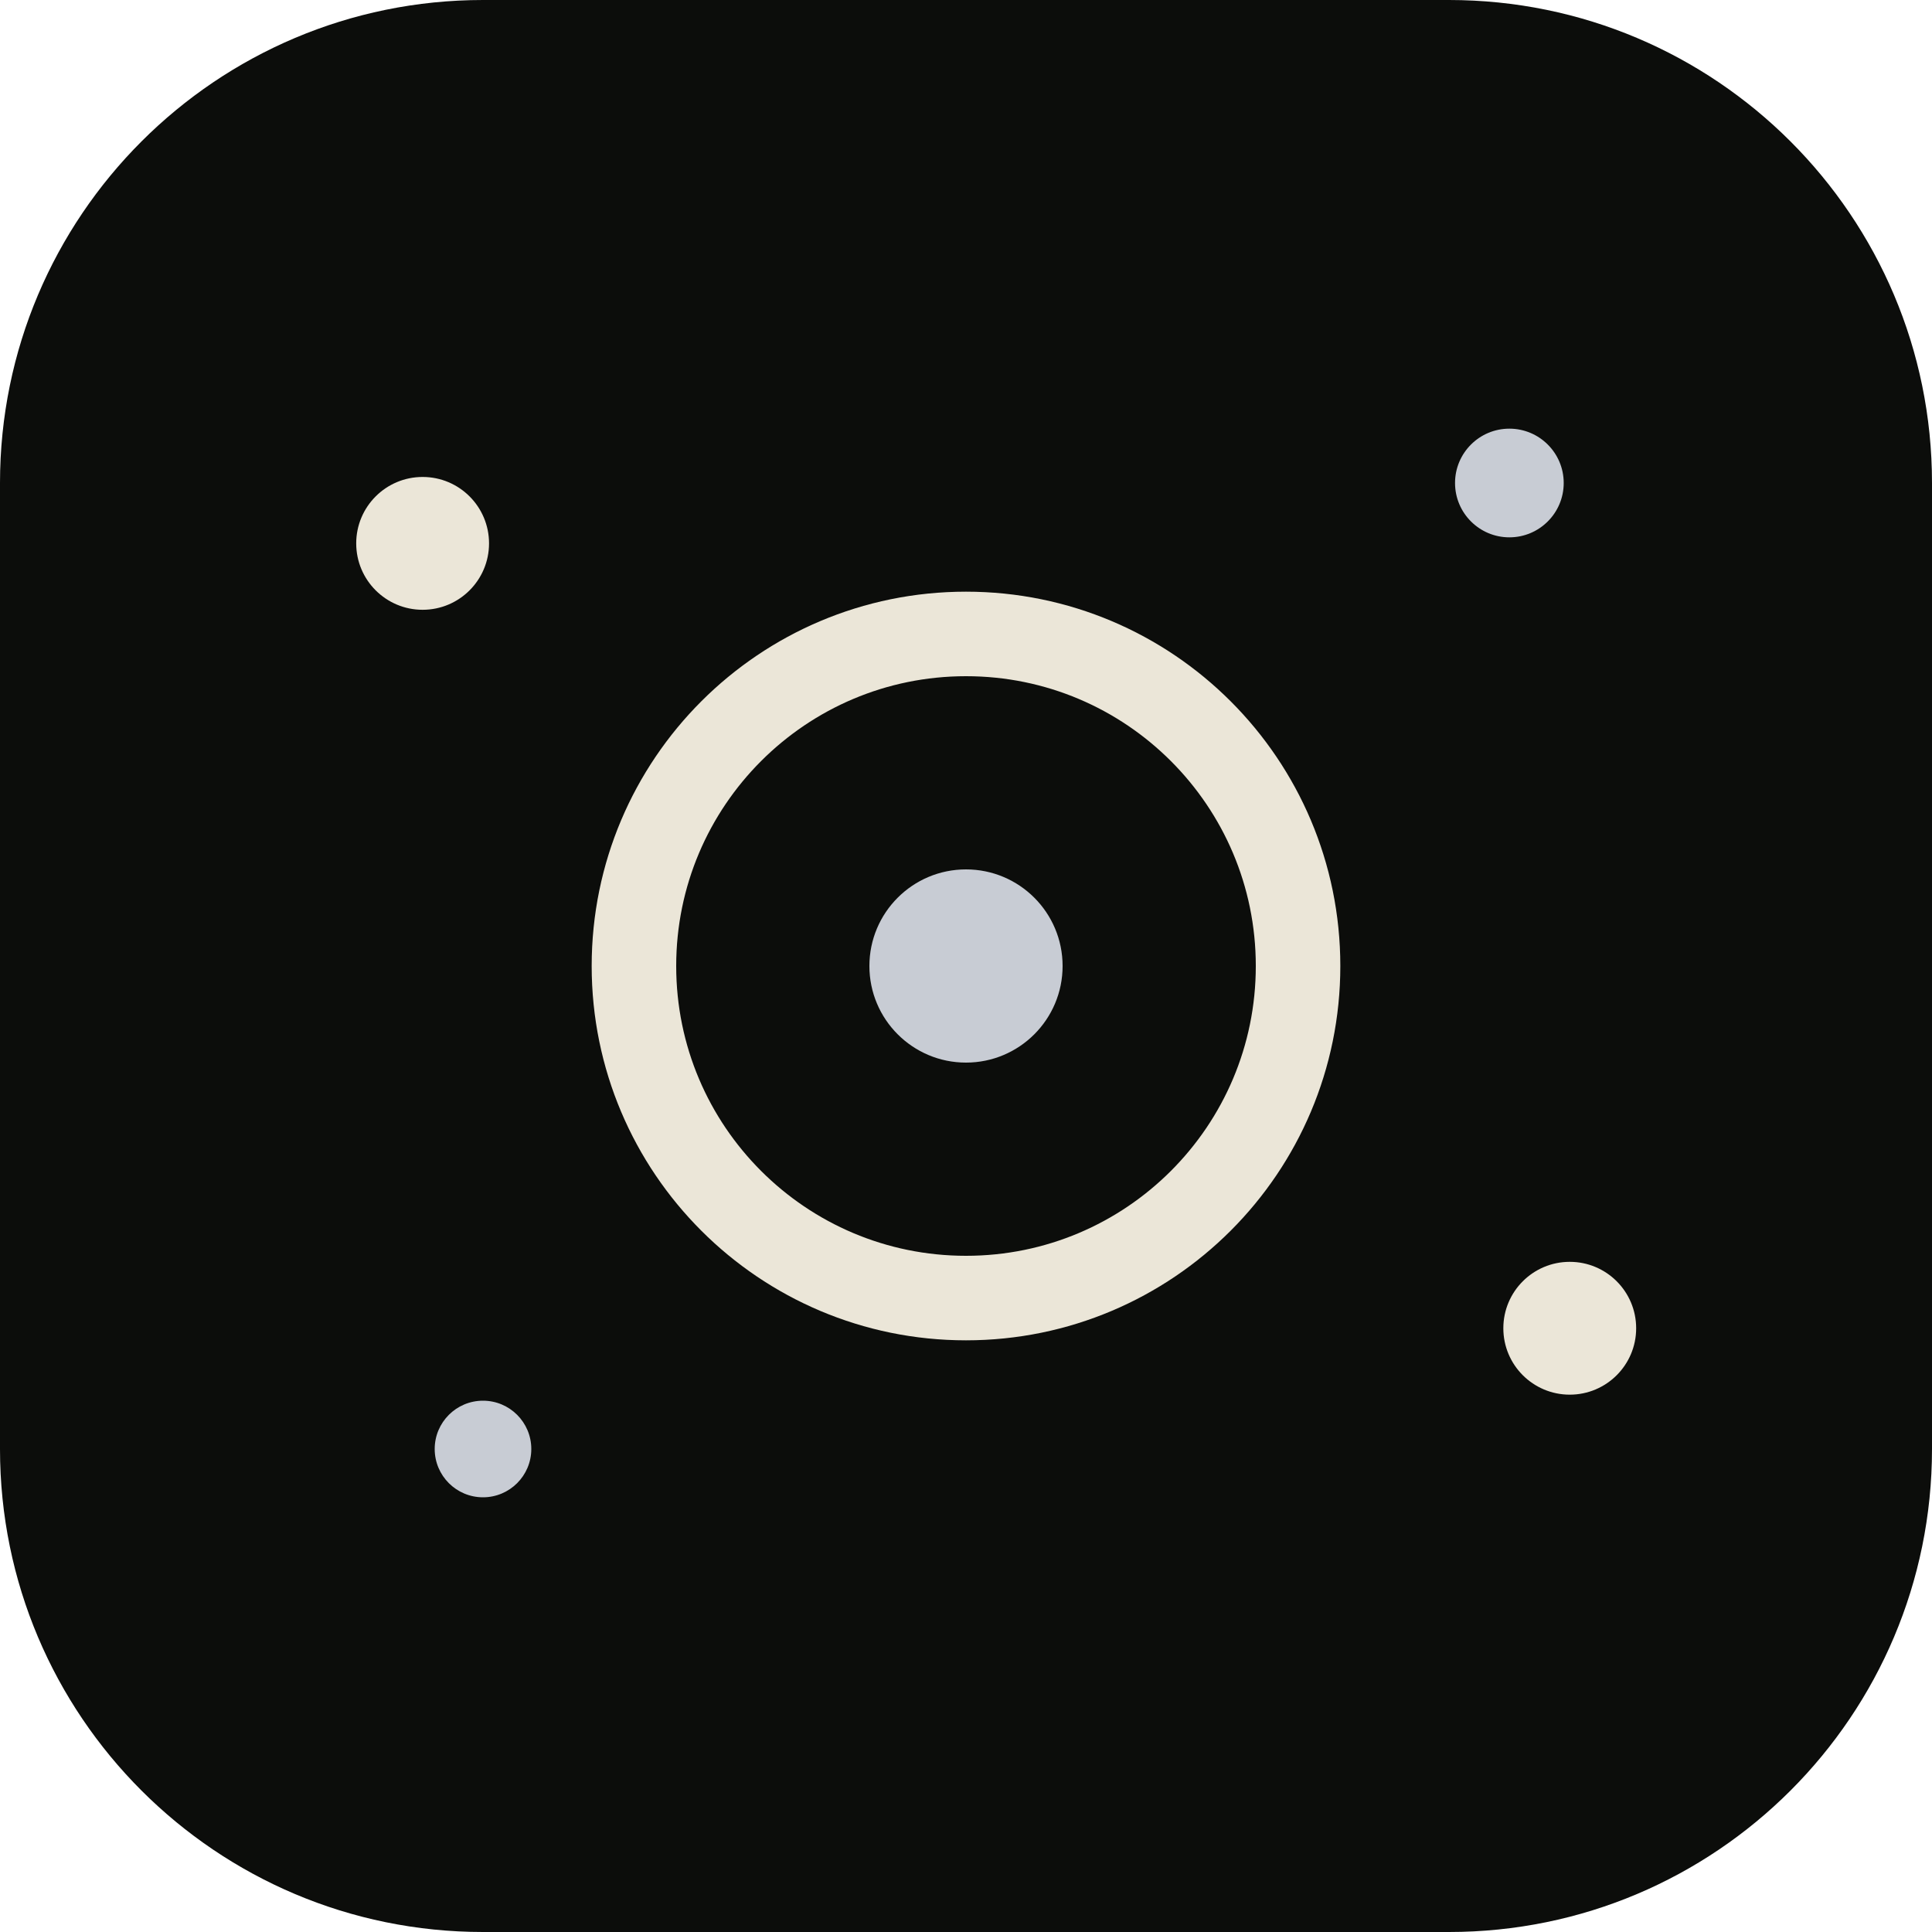
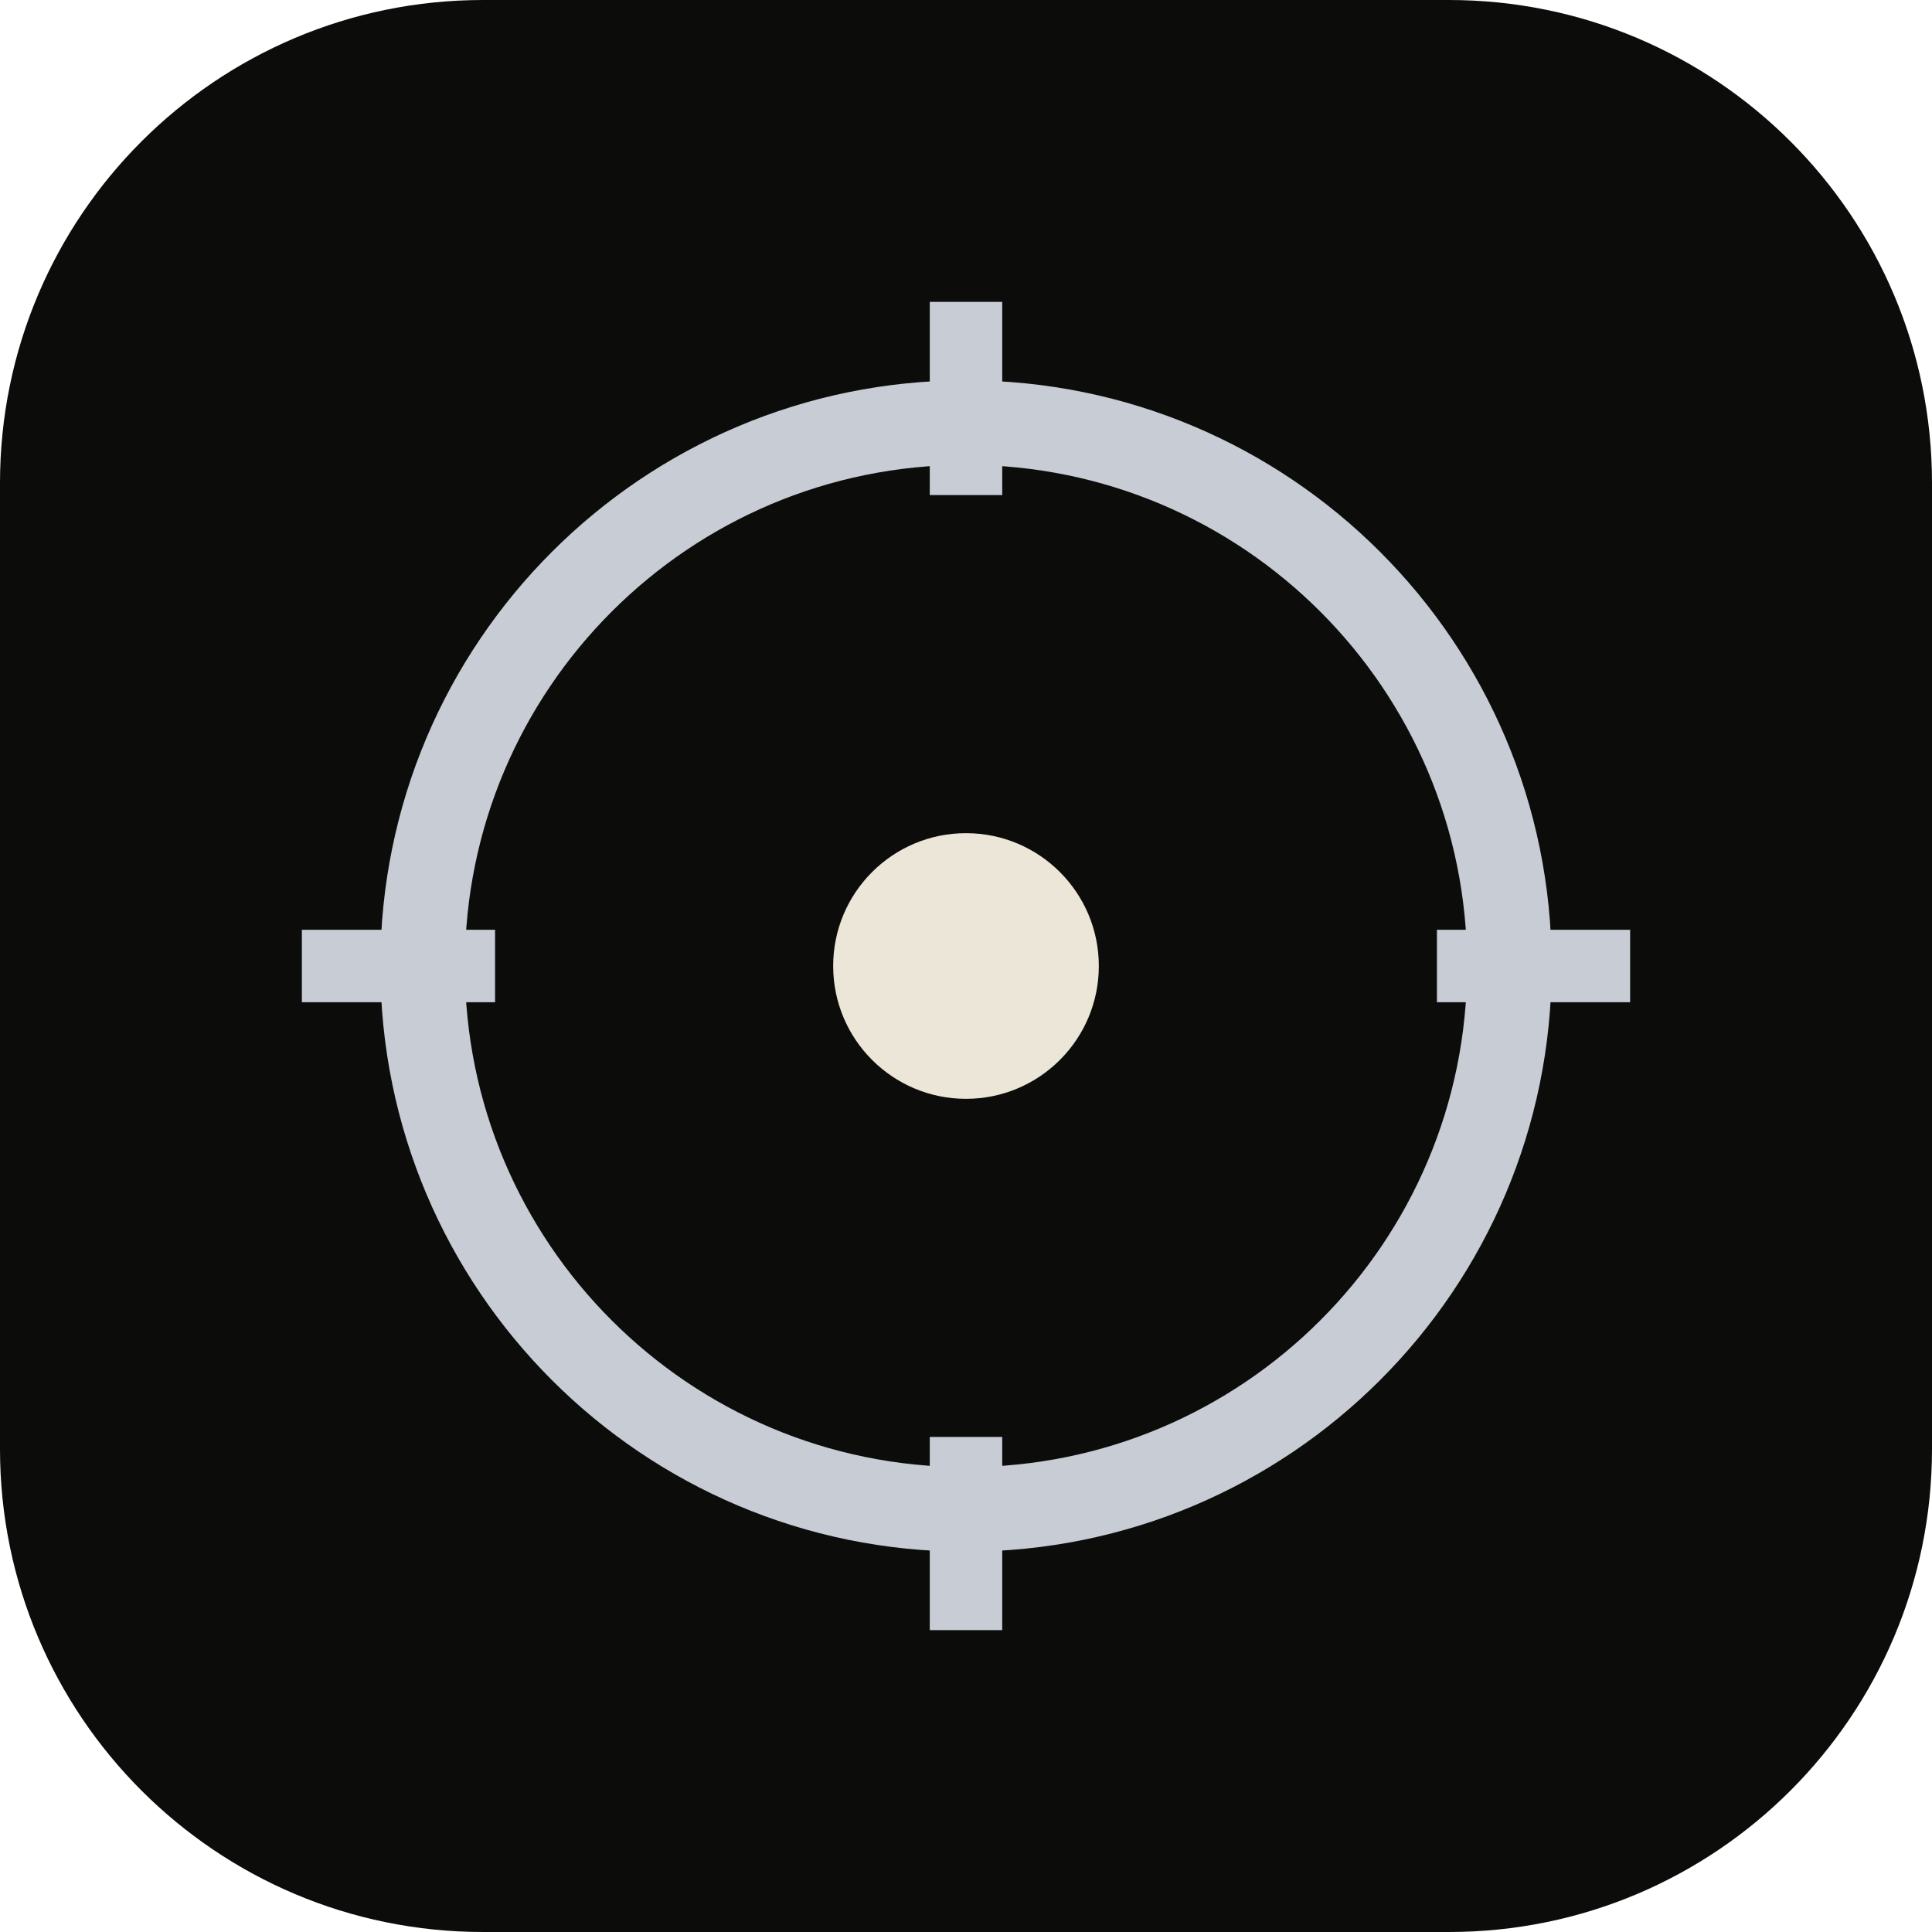
- <svg xmlns="http://www.w3.org/2000/svg" viewBox="0 0 32 32">
+ <svg xmlns="http://www.w3.org/2000/svg" viewBox="0 0 32 32" fill="none">
  <rect width="32" height="32" rx="8" fill="#0c0d0b" />
-   <circle cx="16" cy="16" r="5.5" fill="none" stroke="#ebe6d8" stroke-width="1.4" />
-   <circle cx="16" cy="16" r="1.6" fill="#c8ccd4" />
-   <circle cx="7" cy="9" r="1.1" fill="#ebe6d8" />
-   <circle cx="25" cy="8" r="0.9" fill="#c8ccd4" />
-   <circle cx="26" cy="22" r="1.1" fill="#ebe6d8" />
-   <circle cx="8" cy="24" r="0.8" fill="#c8ccd4" />
+   <circle cx="16" cy="16" r="9" stroke="#c8ccd4" stroke-width="1.4" />
+   <circle cx="16" cy="16" r="2.2" fill="#ebe6d8" />
+   <path d="M16 5v3.2M16 23.8V27M5 16h3.2M23.8 16H27" stroke="#c8ccd4" stroke-width="1.2" />
</svg>
